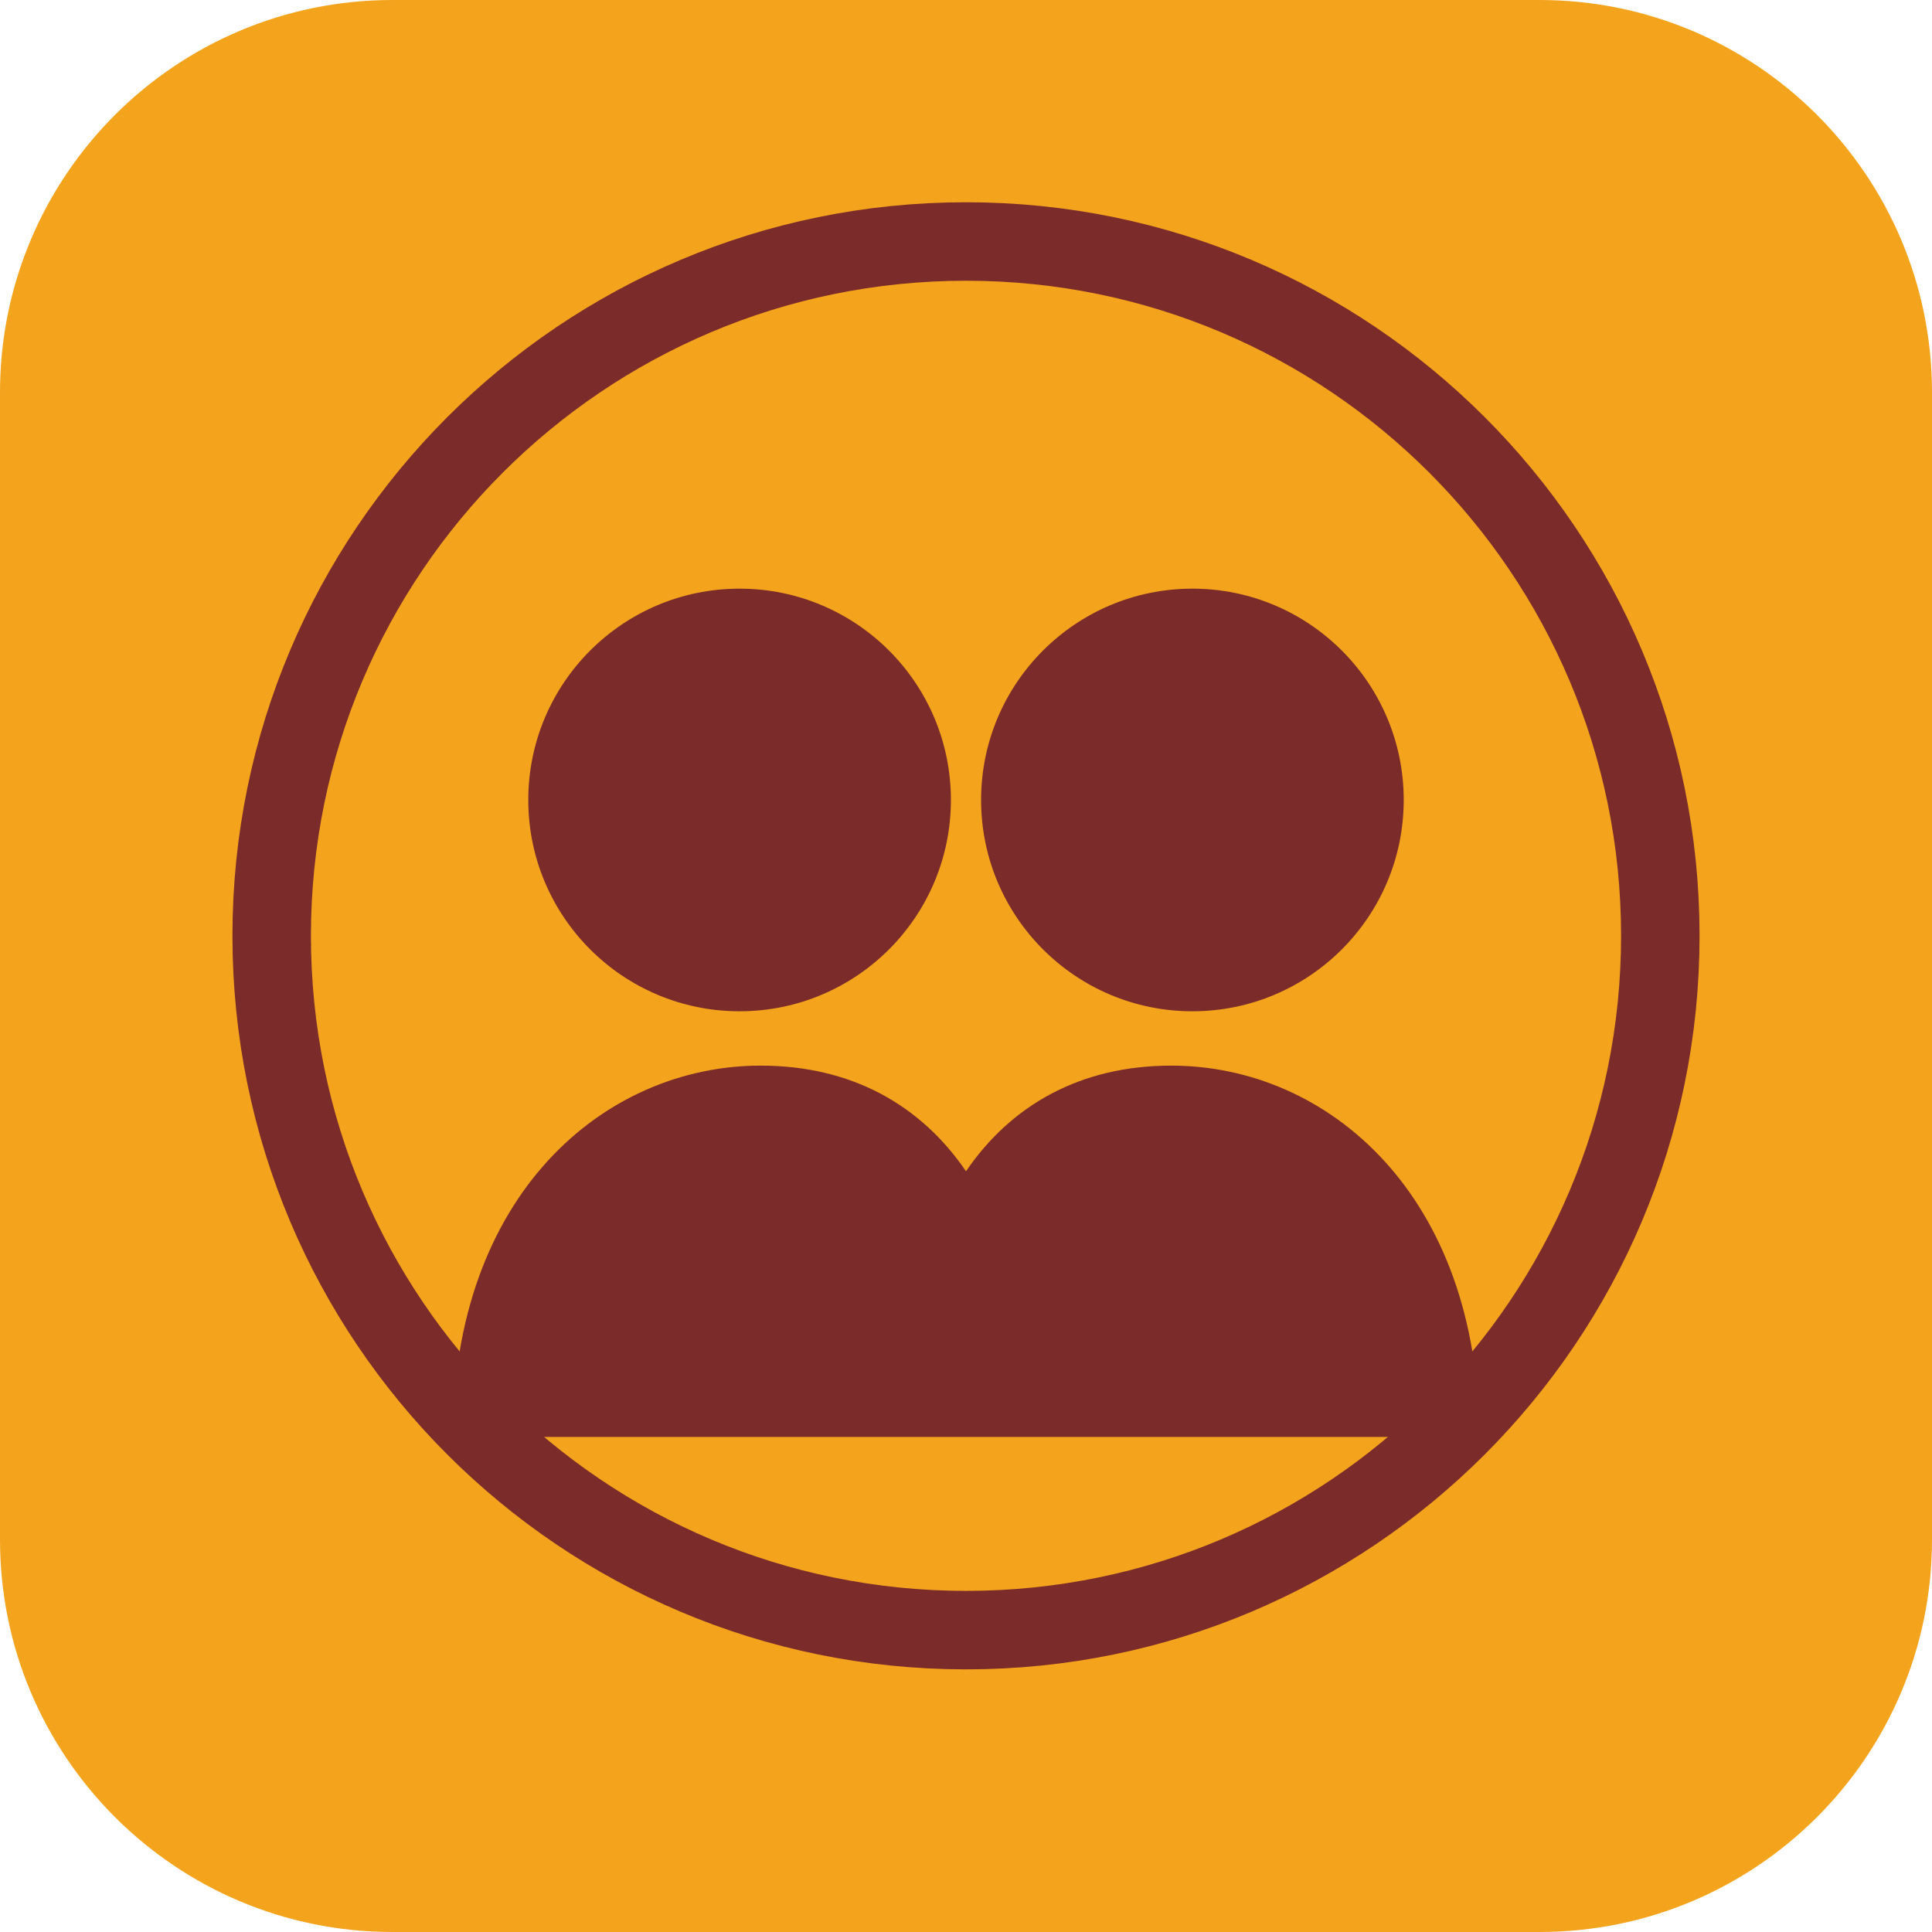
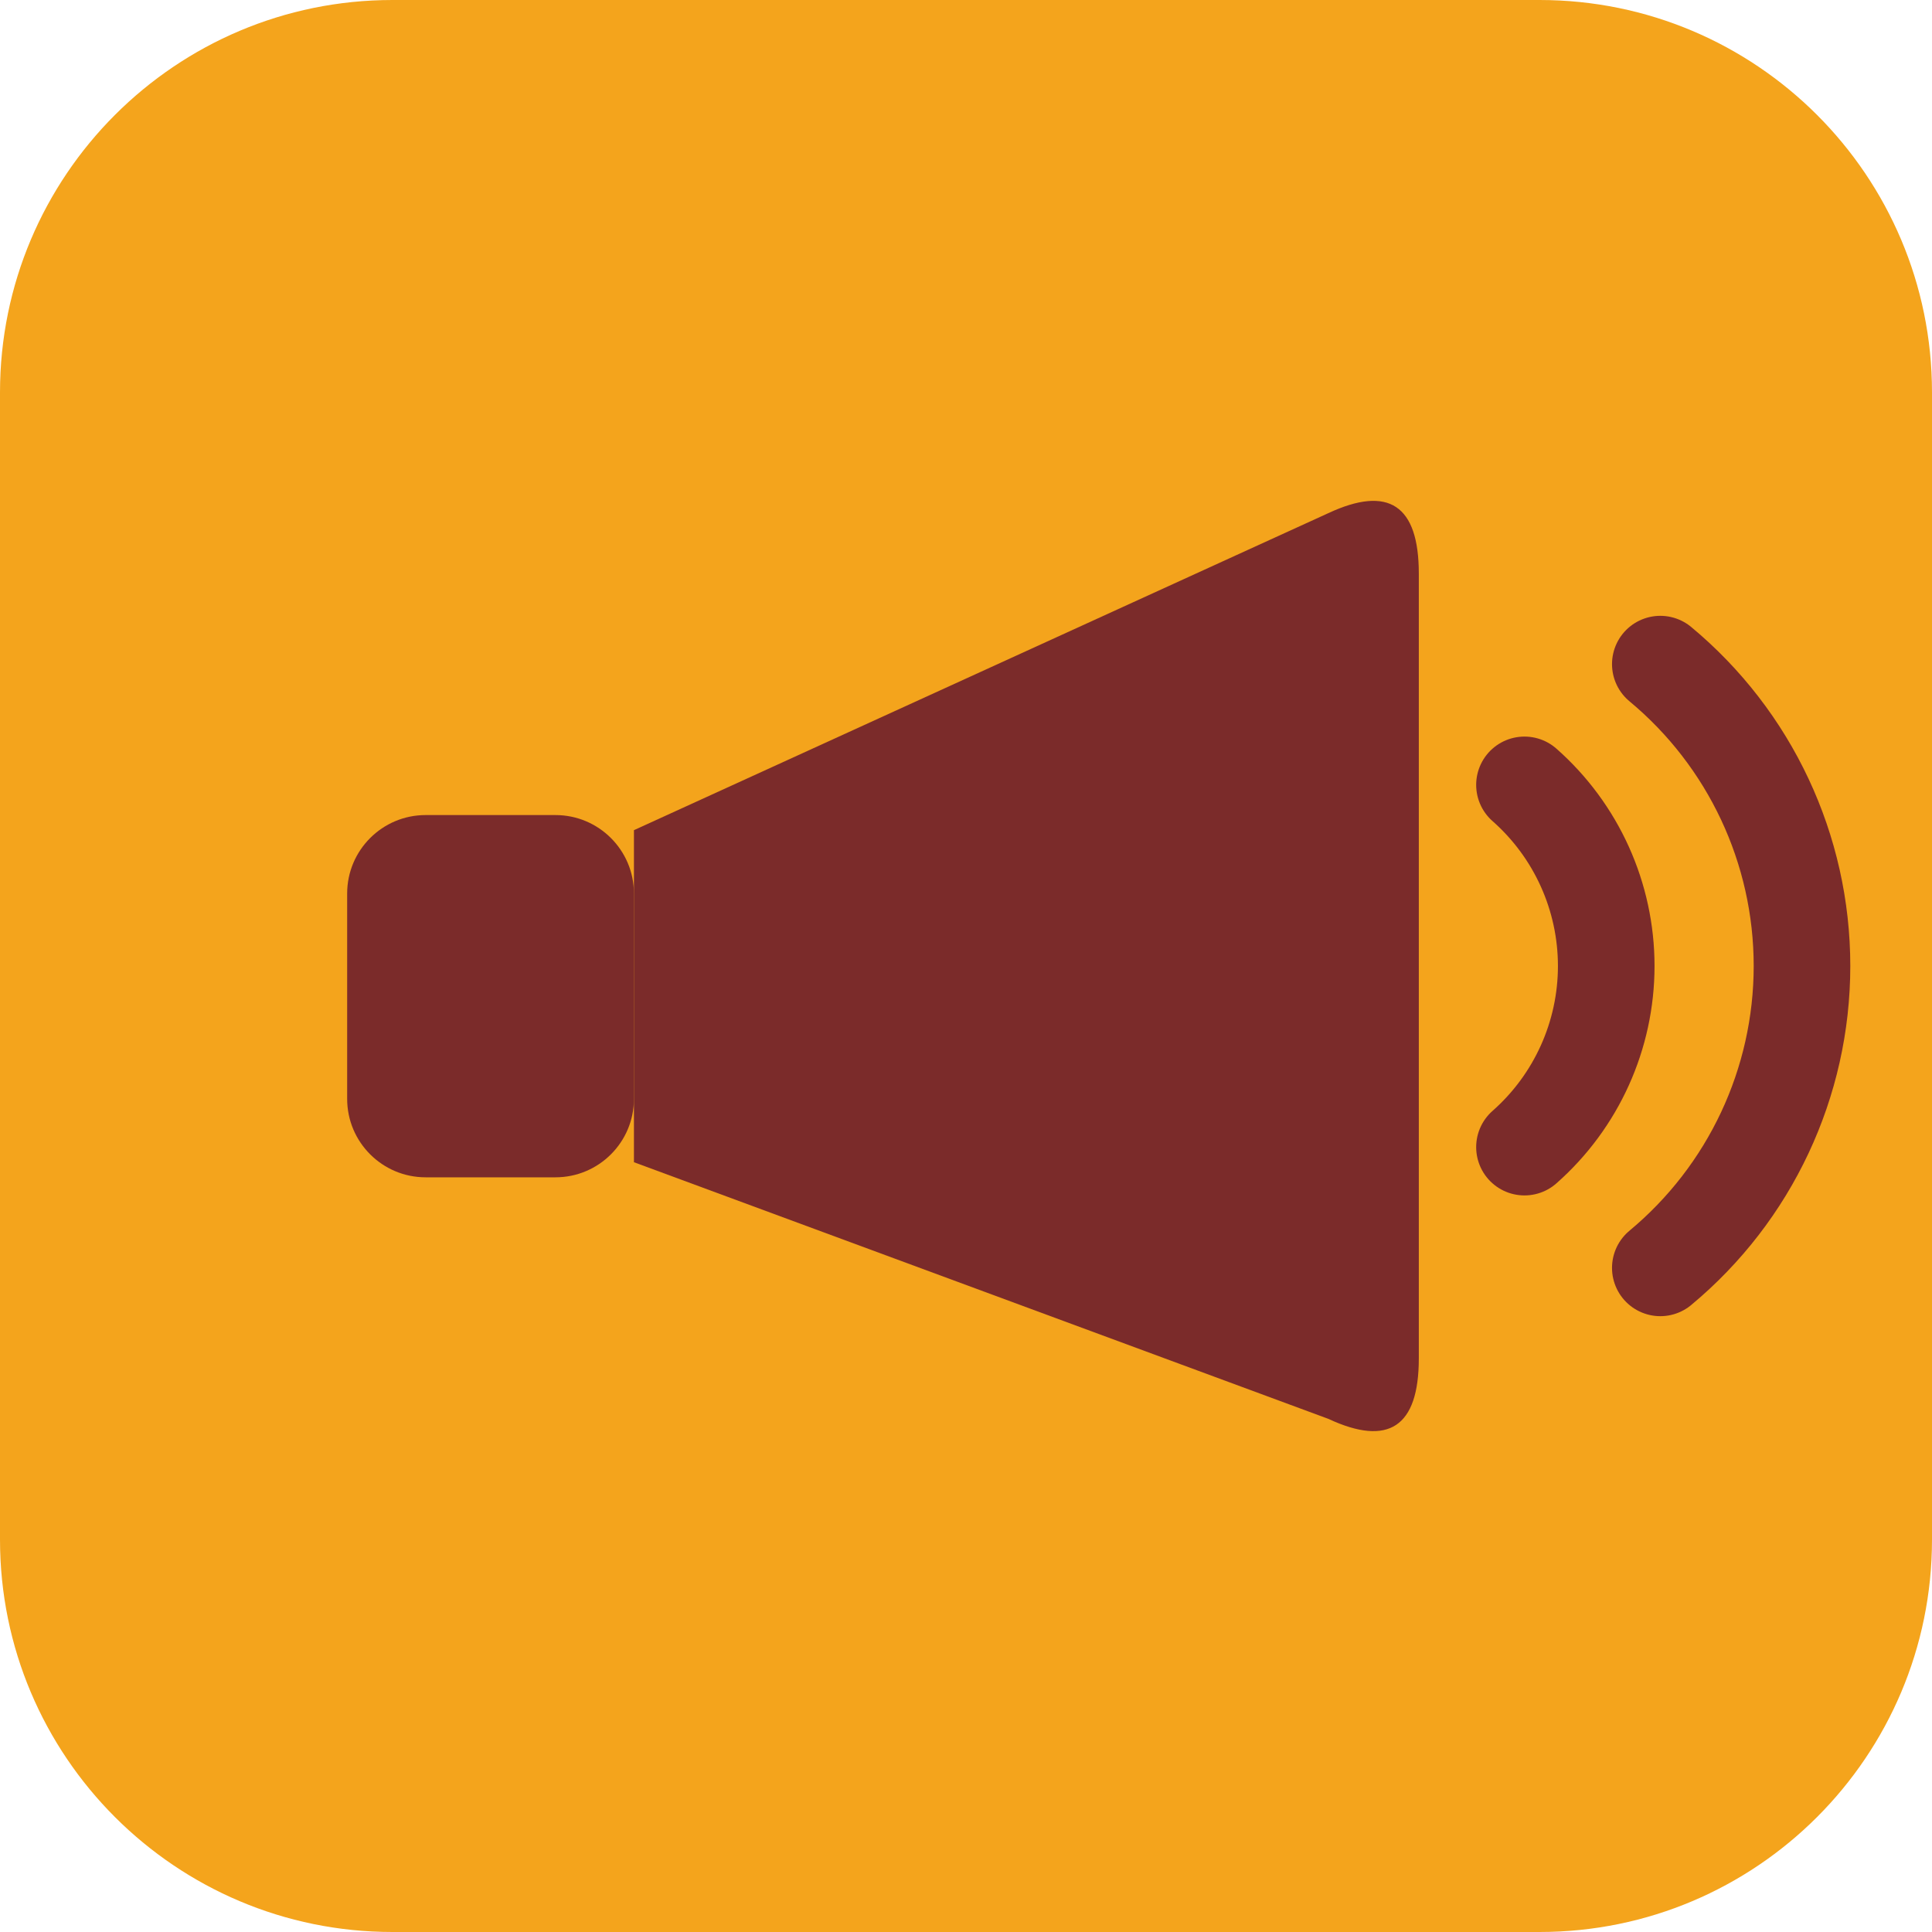
- <svg xmlns="http://www.w3.org/2000/svg" viewBox="0 0 64 64" width="64" height="64" role="img" aria-label="The Average Joe's MBA">
+ <svg xmlns="http://www.w3.org/2000/svg" viewBox="0 0 64 64" width="64" height="64" role="img" aria-label="Announcement megaphone">
  <rect width="64" height="64" rx="13" fill="#F4A41C" />
-   <circle cx="32" cy="31" r="23" fill="none" stroke="#7B2B2A" stroke-width="2.6" />
  <g fill="#7B2B2A">
-     <circle cx="24.5" cy="26.5" r="7" />
-     <circle cx="39.5" cy="26.5" r="7" />
-     <path d="M15 47.6c0-8 5-12.3 10.2-12.3 3 0 5.3 1.3 6.8 3.5 1.5-2.2 3.8-3.5 6.8-3.5 5.2 0 10.2 4.3 10.2 12.3z" />
+     <rect x="11.5" y="27" width="9.5" height="12" rx="2.6" />
+     <path d="M21 27.5 L44 17 q3 -1.4 3 2 V45 q0 3.4 -3 2 L21 38.5 Z" />
+   </g>
+   <g fill="none" stroke="#7B2B2A" stroke-width="3.2" stroke-linecap="round">
+     <path d="M50.5 26 a8 8 0 0 1 0 12" />
+     <path d="M55 22 a13 13 0 0 1 0 20" />
  </g>
</svg>
